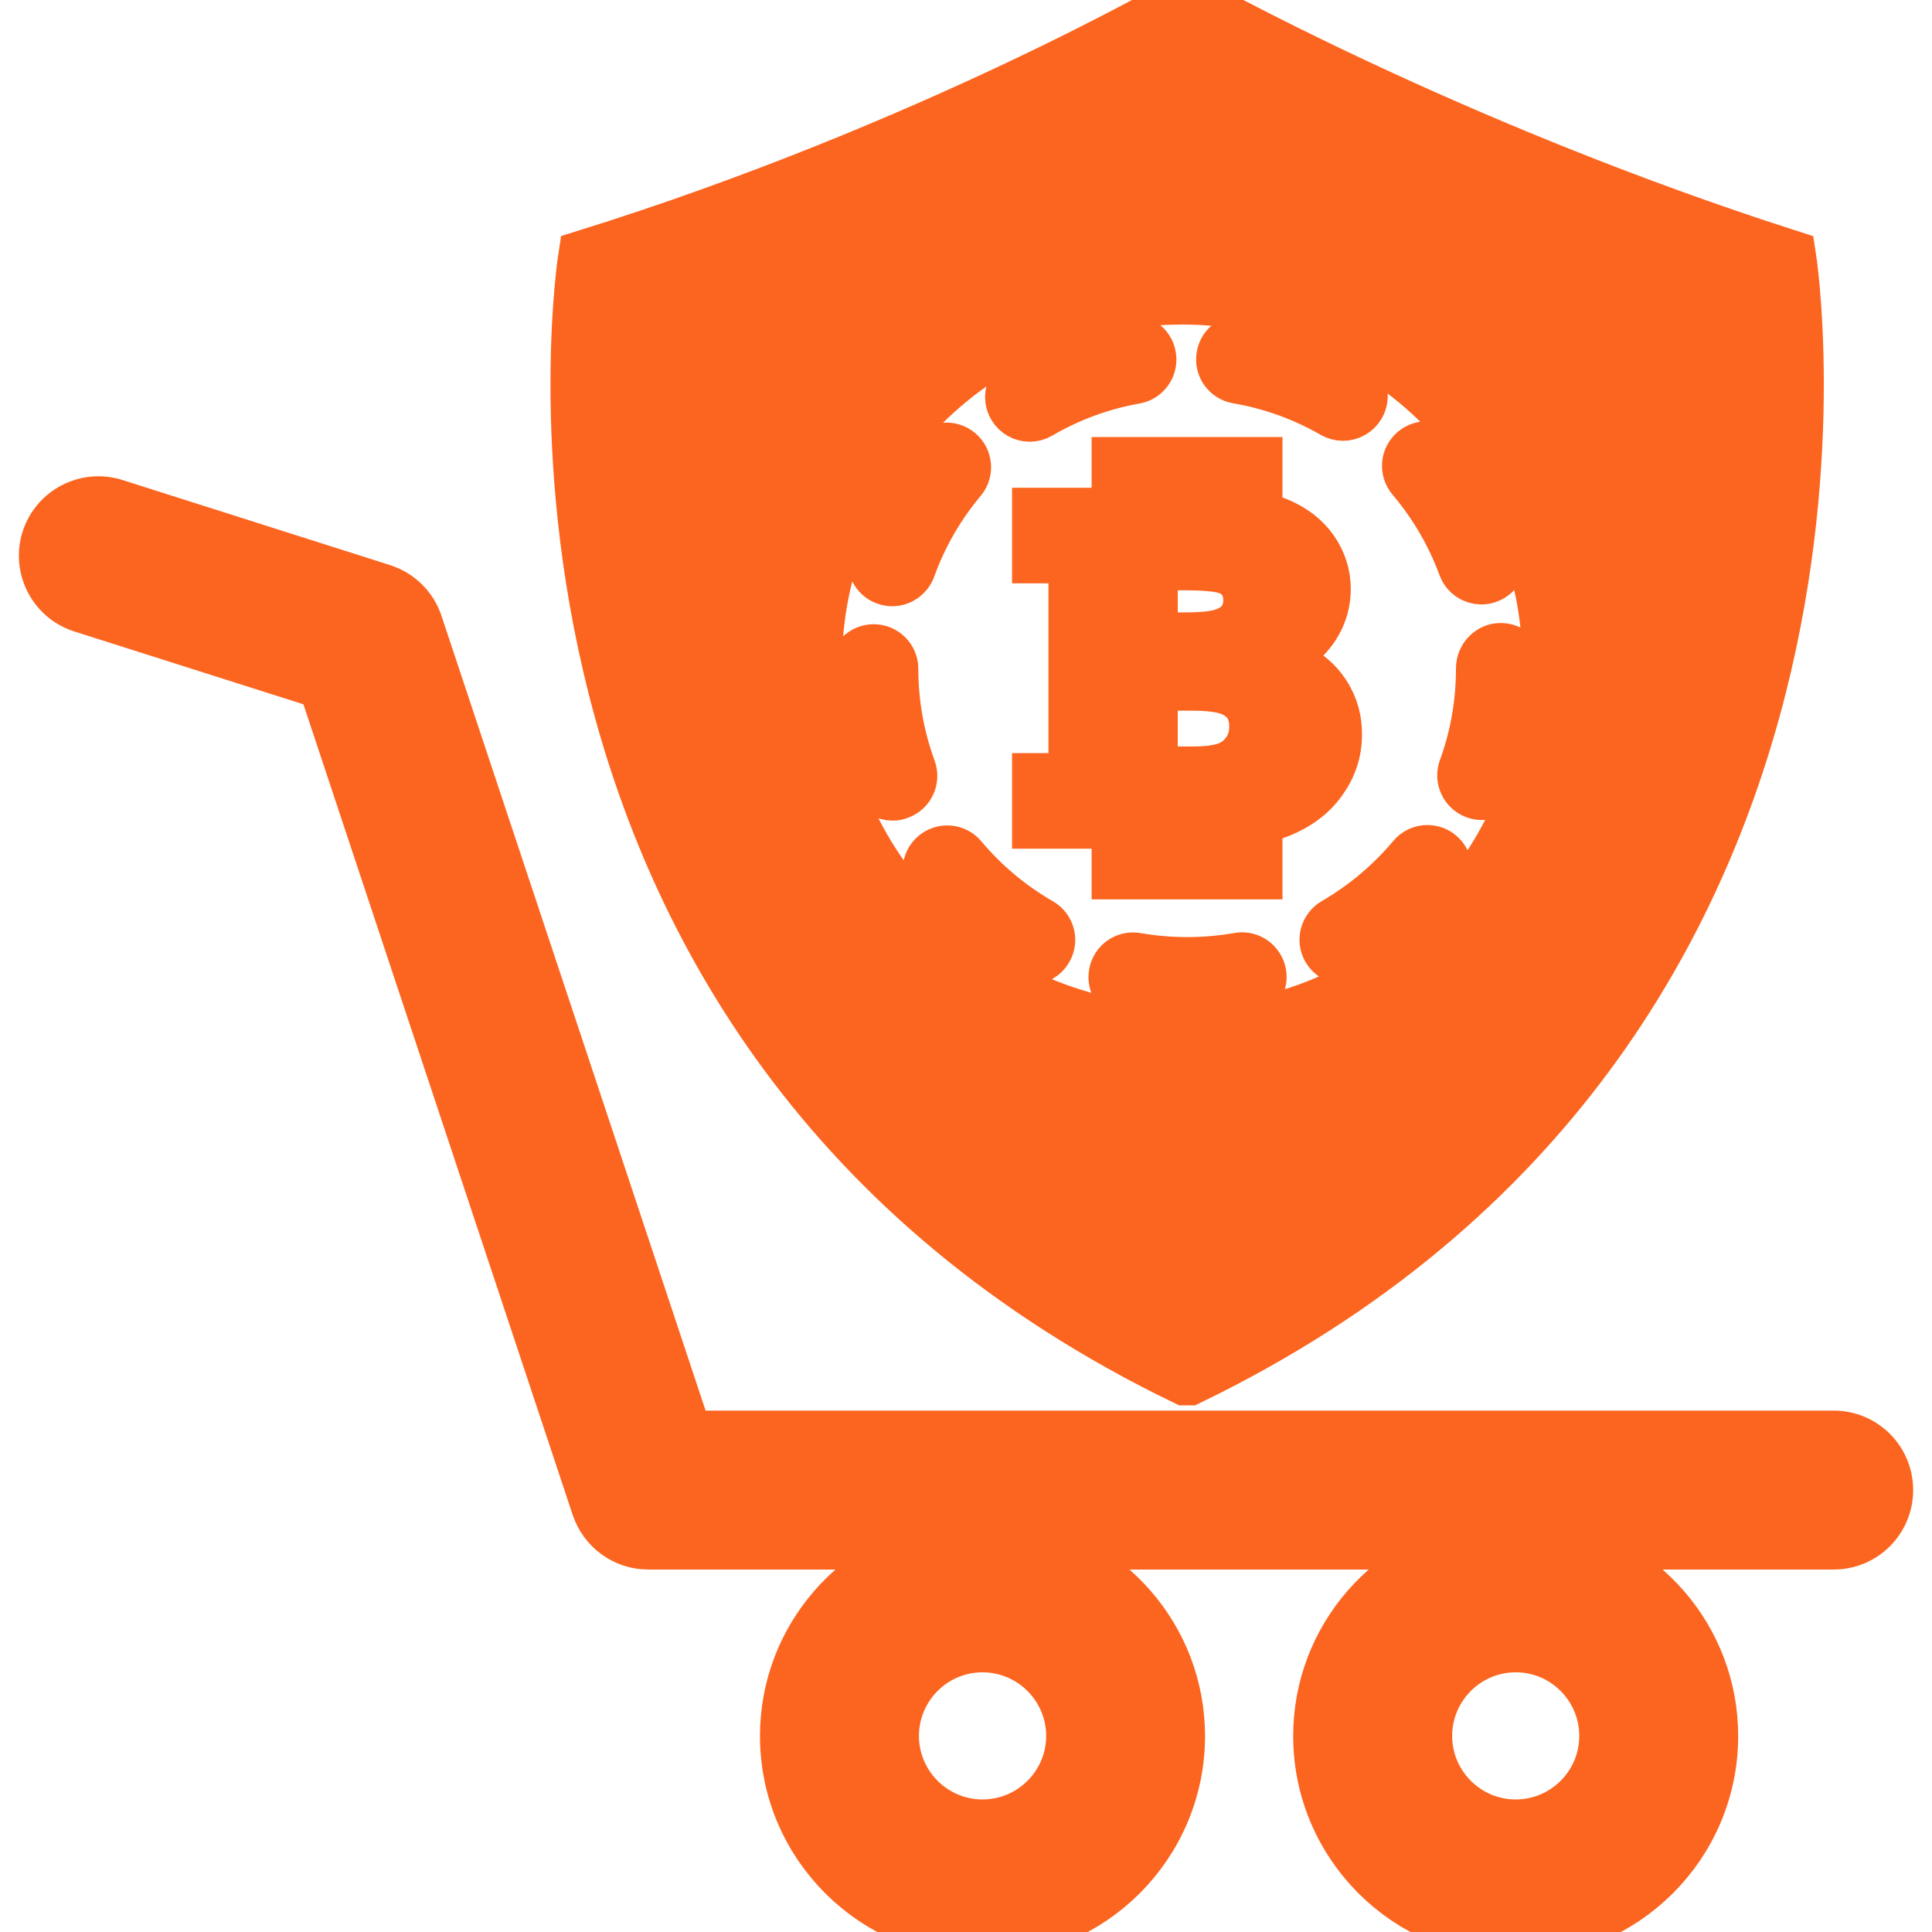
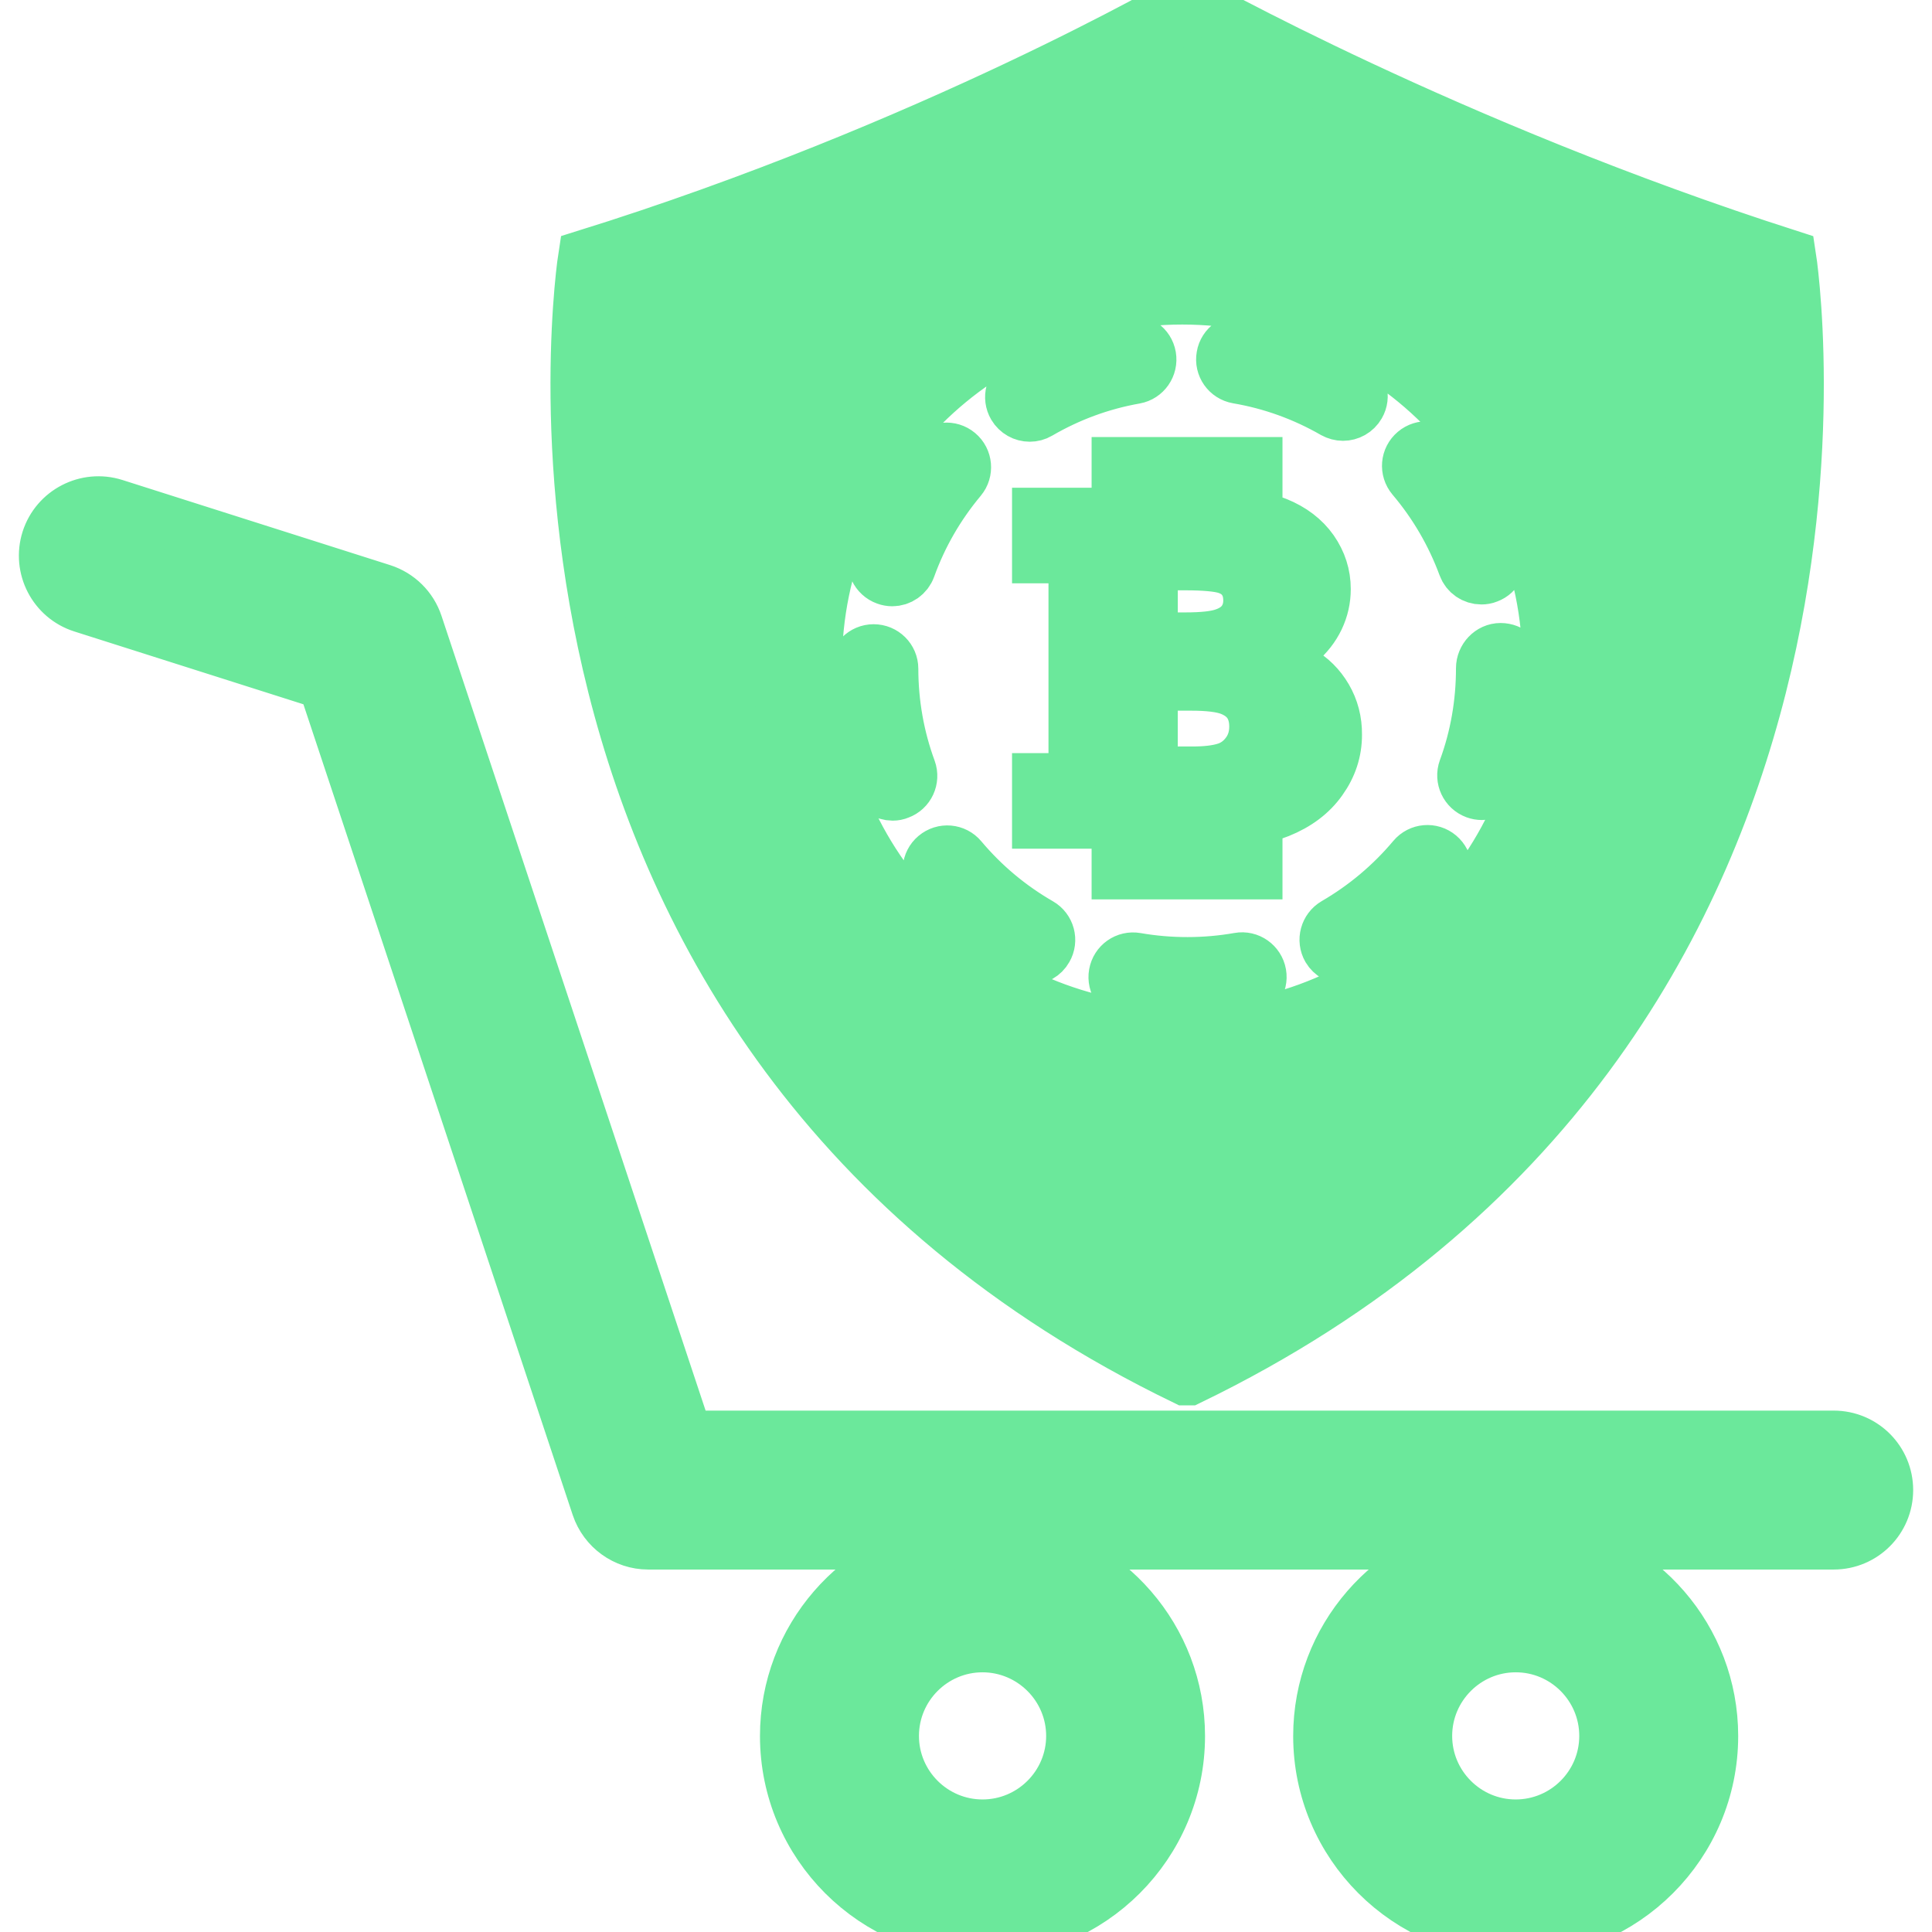
- <svg xmlns="http://www.w3.org/2000/svg" fill="#FC6520" version="1.1" id="Capa_1" width="81px" height="81px" viewBox="0 0 36.468 36.469" xml:space="preserve" stroke="#FC6520">
+ <svg xmlns="http://www.w3.org/2000/svg" fill="#6be89b" version="1.1" id="Capa_1" width="81px" height="81px" viewBox="0 0 36.468 36.469" xml:space="preserve" stroke="#6be89b">
  <g id="SVGRepo_bgCarrier" stroke-width="0" />
  <g id="SVGRepo_tracerCarrier" stroke-linecap="round" stroke-linejoin="round" />
  <g id="SVGRepo_iconCarrier">
    <g>
      <path d="M33.781,4.84C27.314,2.766,22.414,0,22.414,0h-0.01c0,0-4.83,2.805-11.368,4.841c0,0-2.294,14.589,11.335,21.187h0.073 C36.075,19.429,33.781,4.84,33.781,4.84z M22.567,24.568l-0.159,0.084l-0.158-0.084C12.187,19.27,11.997,9.027,12.176,6.012 l0.014-0.23l0.22-0.073c4.734-1.568,8.463-3.461,9.846-4.203l0.16-0.086l0.16,0.084c1.396,0.734,5.149,2.611,9.841,4.199 l0.216,0.073l0.016,0.227C32.856,9.007,32.744,19.222,22.567,24.568z M31.98,6.278c-4.466-1.53-8.062-3.304-9.561-4.083 c-1.487,0.789-5.063,2.577-9.572,4.09c-0.147,3.151,0.257,12.592,9.561,17.593C31.82,18.831,32.154,9.415,31.98,6.278z M22.315,19.471c-3.824,0-6.922-3.099-6.922-6.922c0-3.824,3.099-6.923,6.922-6.923s6.923,3.099,6.923,6.923 C29.238,16.373,26.139,19.471,22.315,19.471z M22.408,18.873c-0.36,0-0.726-0.031-1.078-0.093 c-0.188-0.032-0.312-0.209-0.279-0.396c0.033-0.186,0.207-0.311,0.396-0.278c0.637,0.111,1.305,0.11,1.938-0.002 c0.185-0.034,0.363,0.092,0.396,0.278c0.033,0.187-0.091,0.363-0.275,0.396C23.143,18.841,22.775,18.873,22.408,18.873z M19.457,18.085c-0.06,0-0.117-0.015-0.173-0.046c-0.633-0.365-1.193-0.834-1.666-1.396c-0.121-0.145-0.103-0.36,0.041-0.481 c0.146-0.123,0.361-0.104,0.482,0.041c0.42,0.5,0.919,0.917,1.484,1.243c0.164,0.094,0.22,0.304,0.125,0.467 C19.689,18.023,19.573,18.085,19.457,18.085z M25.373,18.08c-0.118,0-0.233-0.062-0.298-0.17c-0.095-0.164-0.037-0.373,0.125-0.468 c0.563-0.327,1.062-0.746,1.482-1.246c0.122-0.146,0.338-0.164,0.482-0.042c0.144,0.122,0.164,0.337,0.042,0.481 c-0.473,0.562-1.03,1.032-1.663,1.398C25.488,18.064,25.429,18.08,25.373,18.08z M16.85,14.991c-0.14,0-0.271-0.086-0.322-0.226 c-0.25-0.685-0.378-1.403-0.379-2.139c0-0.189,0.153-0.343,0.341-0.343c0,0,0,0,0.001,0c0.188,0,0.343,0.151,0.343,0.341 c0.001,0.655,0.114,1.296,0.338,1.905c0.064,0.177-0.026,0.374-0.204,0.438C16.929,14.984,16.889,14.991,16.85,14.991z M27.971,14.979c-0.039,0-0.078-0.007-0.117-0.021c-0.177-0.065-0.269-0.261-0.205-0.438c0.224-0.609,0.334-1.252,0.334-1.906 c0-0.189,0.153-0.354,0.342-0.354c0.189,0,0.344,0.142,0.344,0.331v0.024c0,0.734-0.126,1.456-0.376,2.141 C28.242,14.892,28.111,14.979,27.971,14.979z M16.842,10.944c-0.039,0-0.078-0.007-0.116-0.021 c-0.178-0.063-0.27-0.261-0.206-0.438c0.249-0.688,0.613-1.321,1.083-1.885c0.121-0.145,0.337-0.165,0.482-0.043 c0.145,0.121,0.164,0.337,0.043,0.482c-0.419,0.501-0.744,1.064-0.965,1.677C17.113,10.856,16.982,10.944,16.842,10.944z M27.963,10.91c-0.142,0-0.271-0.086-0.321-0.225c-0.225-0.608-0.552-1.172-0.975-1.671c-0.122-0.146-0.104-0.359,0.041-0.481 c0.145-0.122,0.358-0.104,0.48,0.041c0.475,0.56,0.842,1.19,1.094,1.876c0.065,0.178-0.023,0.374-0.201,0.438 C28.043,10.904,28.003,10.91,27.963,10.91z M19.437,7.838c-0.118,0-0.231-0.061-0.296-0.17c-0.095-0.163-0.04-0.373,0.124-0.468 c0.633-0.369,1.32-0.621,2.04-0.749c0.19-0.034,0.364,0.091,0.396,0.276c0.032,0.187-0.092,0.364-0.275,0.397 c-0.644,0.114-1.253,0.339-1.816,0.667C19.554,7.824,19.497,7.838,19.437,7.838z M25.35,7.821c-0.058,0-0.116-0.016-0.17-0.045 c-0.565-0.325-1.178-0.547-1.819-0.656c-0.187-0.032-0.312-0.209-0.278-0.396c0.03-0.186,0.21-0.309,0.395-0.279 c0.722,0.124,1.41,0.372,2.045,0.736c0.164,0.095,0.221,0.304,0.126,0.467C25.585,7.759,25.469,7.821,25.35,7.821z M25.028,13.169 c-0.123-0.21-0.288-0.374-0.496-0.49c-0.145-0.084-0.353-0.16-0.625-0.229c0.254-0.086,0.458-0.195,0.612-0.328 c0.154-0.132,0.273-0.284,0.355-0.456c0.082-0.173,0.123-0.355,0.123-0.547c0-0.265-0.078-0.506-0.232-0.728 C24.609,10.17,24.387,10,24.098,9.883c-0.112-0.046-0.246-0.081-0.39-0.107V8.75h-0.985v0.957H22.09V8.75h-0.985v0.957h-1.502 v0.804h0.229c0.151,0,0.256,0.016,0.311,0.042c0.054,0.027,0.092,0.065,0.114,0.112c0.021,0.047,0.034,0.157,0.034,0.329v3.243 c0,0.17-0.013,0.278-0.034,0.327c-0.022,0.049-0.062,0.086-0.114,0.112c-0.054,0.027-0.158,0.04-0.311,0.04h-0.229v0.804h1.502 v0.957h0.985V15.52h0.56c0.025,0,0.048-0.001,0.073-0.001v0.958h0.985v-1.039c0.165-0.031,0.31-0.071,0.434-0.121 c0.34-0.137,0.604-0.334,0.788-0.595c0.186-0.26,0.279-0.543,0.279-0.852C25.212,13.613,25.15,13.379,25.028,13.169z M23.144,10.713c0.146,0.046,0.255,0.123,0.332,0.231c0.076,0.107,0.114,0.237,0.114,0.391c0,0.148-0.04,0.278-0.12,0.391 c-0.081,0.112-0.2,0.196-0.361,0.251c-0.16,0.057-0.404,0.083-0.737,0.083h-0.64v-1.417h0.64 C22.741,10.643,23.001,10.668,23.144,10.713z M22.505,14.591h-0.424c-0.144,0-0.229-0.008-0.262-0.022 c-0.03-0.017-0.055-0.043-0.067-0.082c-0.013-0.031-0.02-0.135-0.021-0.313v-1.259h0.752c0.331,0,0.576,0.03,0.737,0.091 c0.161,0.062,0.281,0.152,0.362,0.271c0.08,0.12,0.121,0.266,0.121,0.438c0,0.203-0.059,0.376-0.172,0.521 c-0.112,0.145-0.252,0.239-0.413,0.285C22.958,14.569,22.753,14.591,22.505,14.591z M34.613,27.127H12.958L7.859,11.783 c-0.101-0.305-0.341-0.541-0.646-0.639L2.159,9.537c-0.524-0.166-1.088,0.124-1.256,0.649c-0.167,0.526,0.124,1.09,0.65,1.257 l4.568,1.452l5.164,15.546c0.137,0.408,0.52,0.686,0.949,0.686h5.727c-1.763,0.283-3.116,1.801-3.116,3.643 c0,2.041,1.66,3.699,3.7,3.699c2.042,0,3.701-1.66,3.701-3.699c0-1.841-1.354-3.359-3.116-3.643h8.896 c-1.762,0.283-3.116,1.801-3.116,3.643c0,2.041,1.66,3.699,3.7,3.699s3.7-1.66,3.7-3.699c0-1.841-1.354-3.359-3.116-3.643h5.419 c0.554,0,1-0.448,1-1C35.613,27.574,35.167,27.127,34.613,27.127z M20.247,32.768c0,0.938-0.765,1.699-1.701,1.699 c-0.938,0-1.7-0.764-1.7-1.699c0-0.938,0.763-1.701,1.7-1.701C19.482,31.068,20.247,31.83,20.247,32.768z M30.31,32.768 c0,0.938-0.763,1.699-1.7,1.699c-0.937,0-1.699-0.764-1.699-1.699c0-0.938,0.764-1.701,1.699-1.701 C29.547,31.066,30.31,31.83,30.31,32.768z" />
    </g>
  </g>
</svg>
